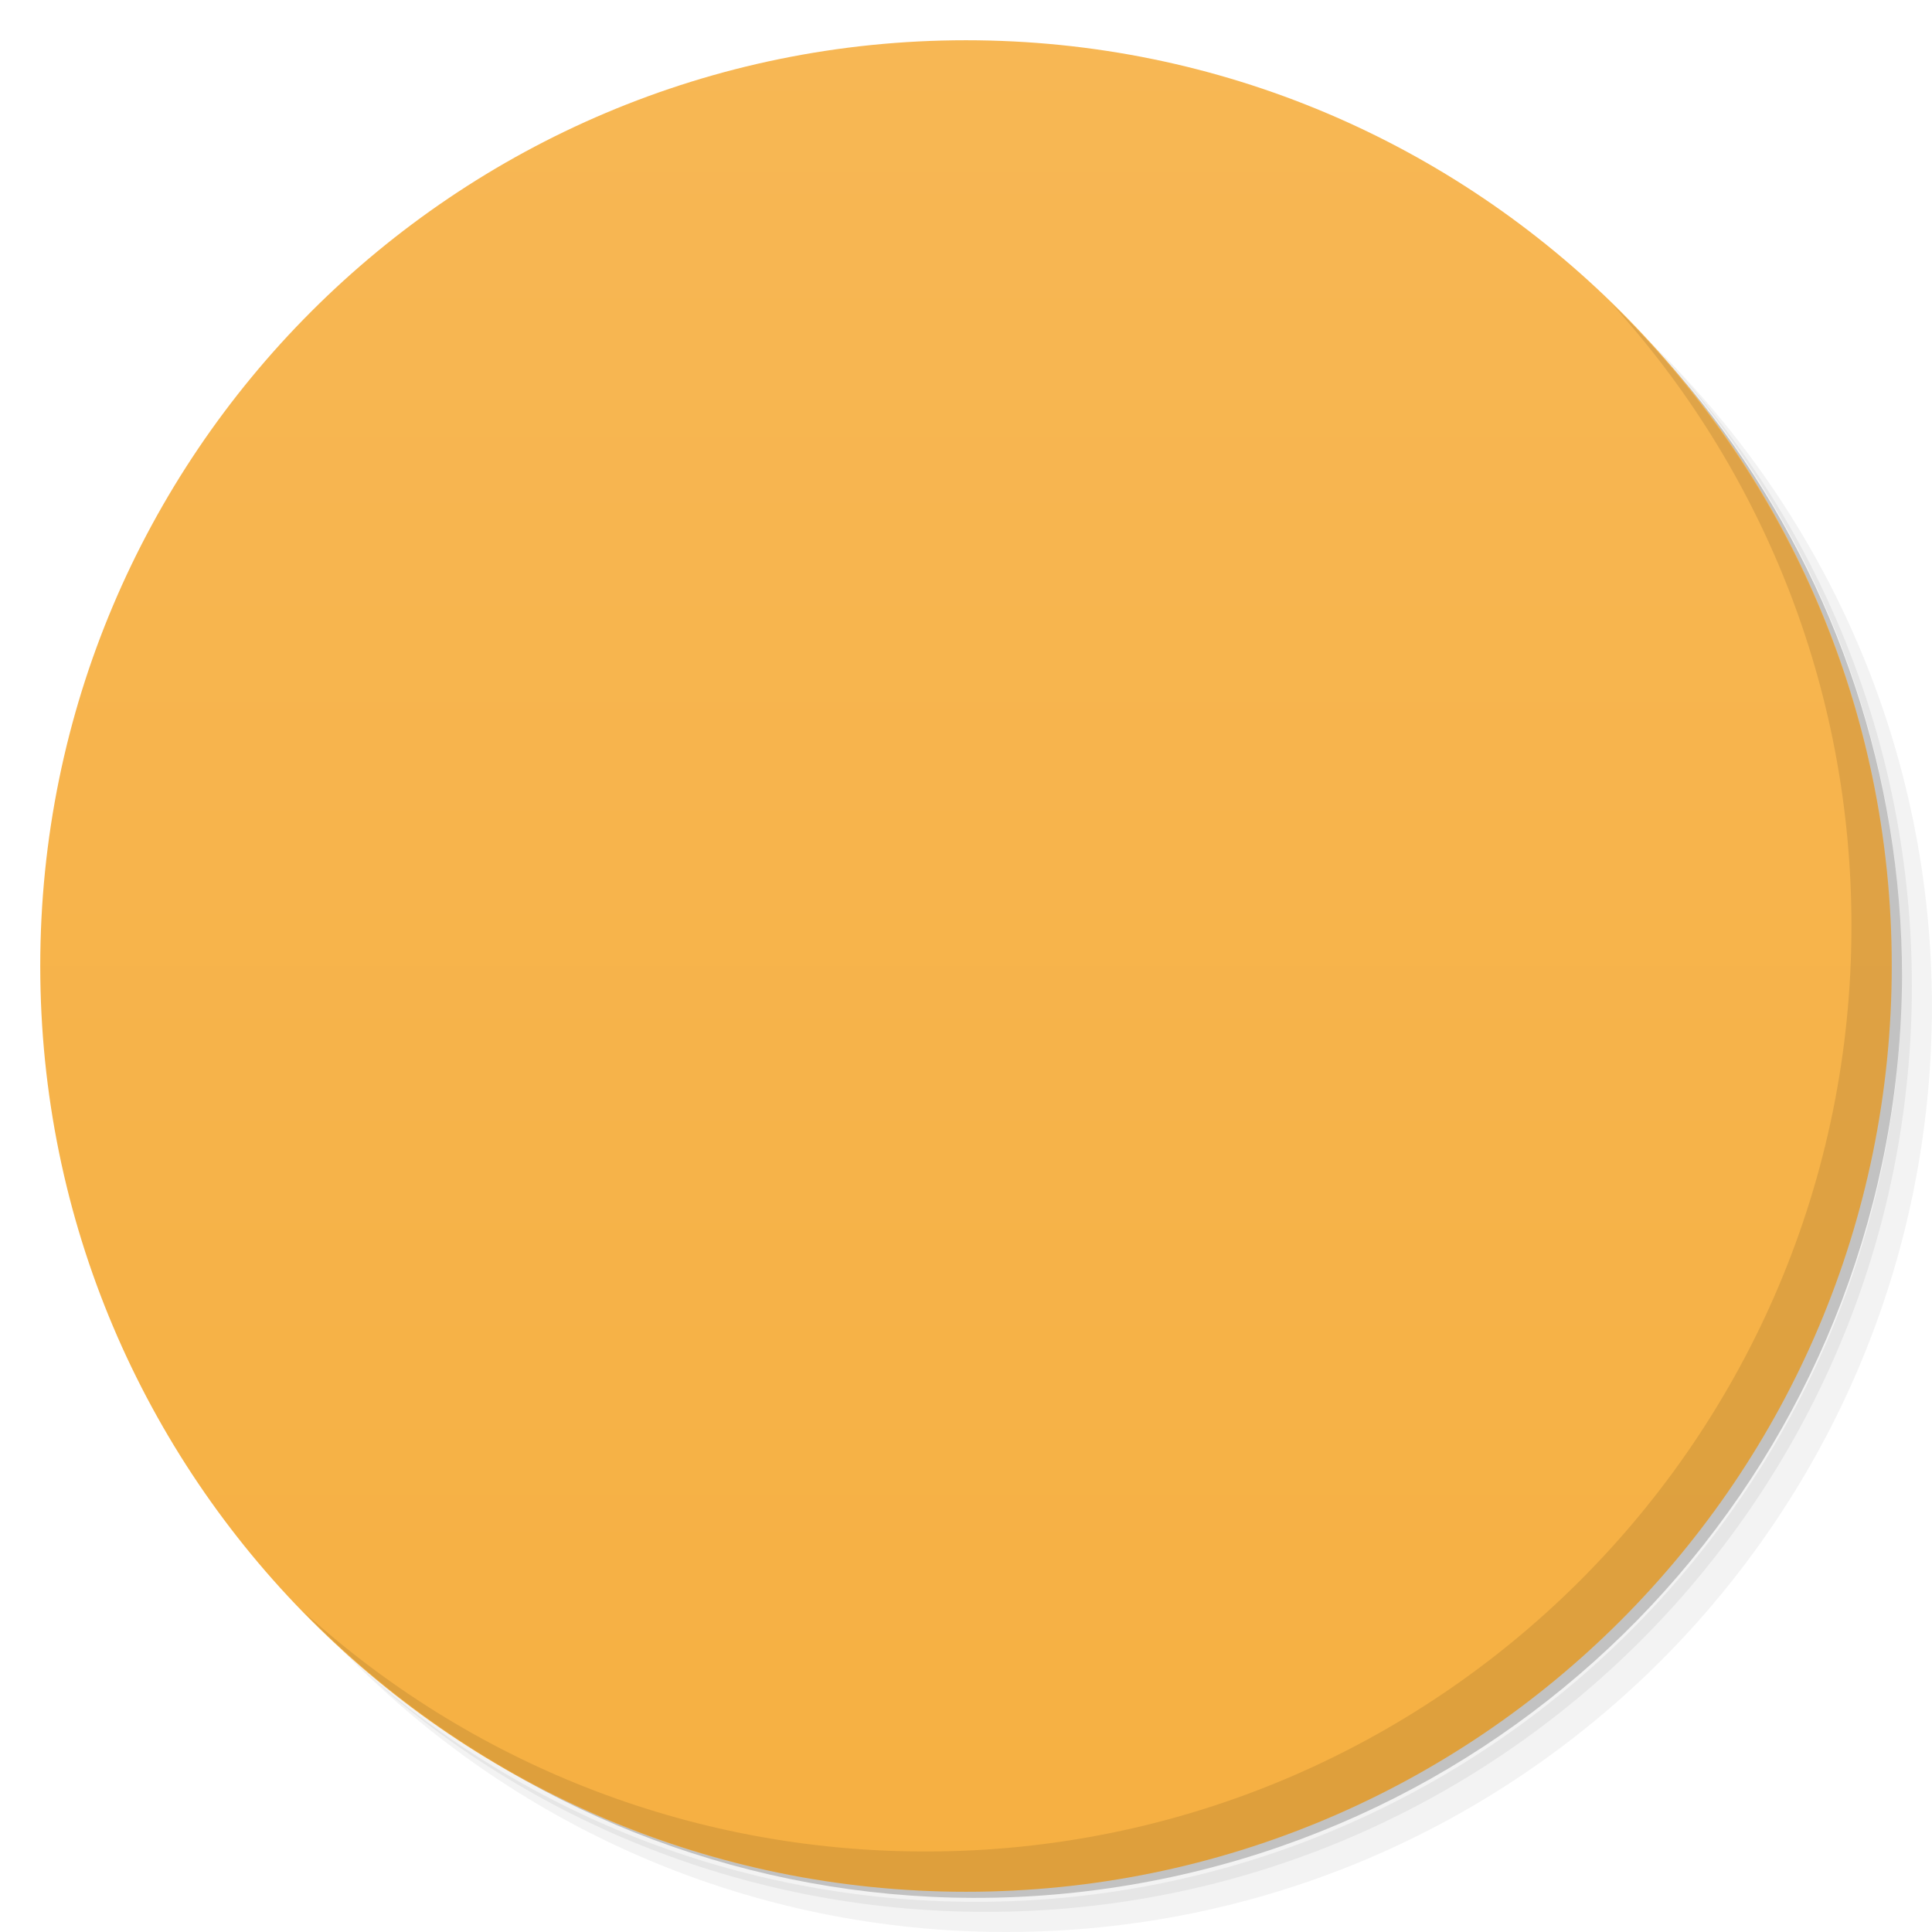
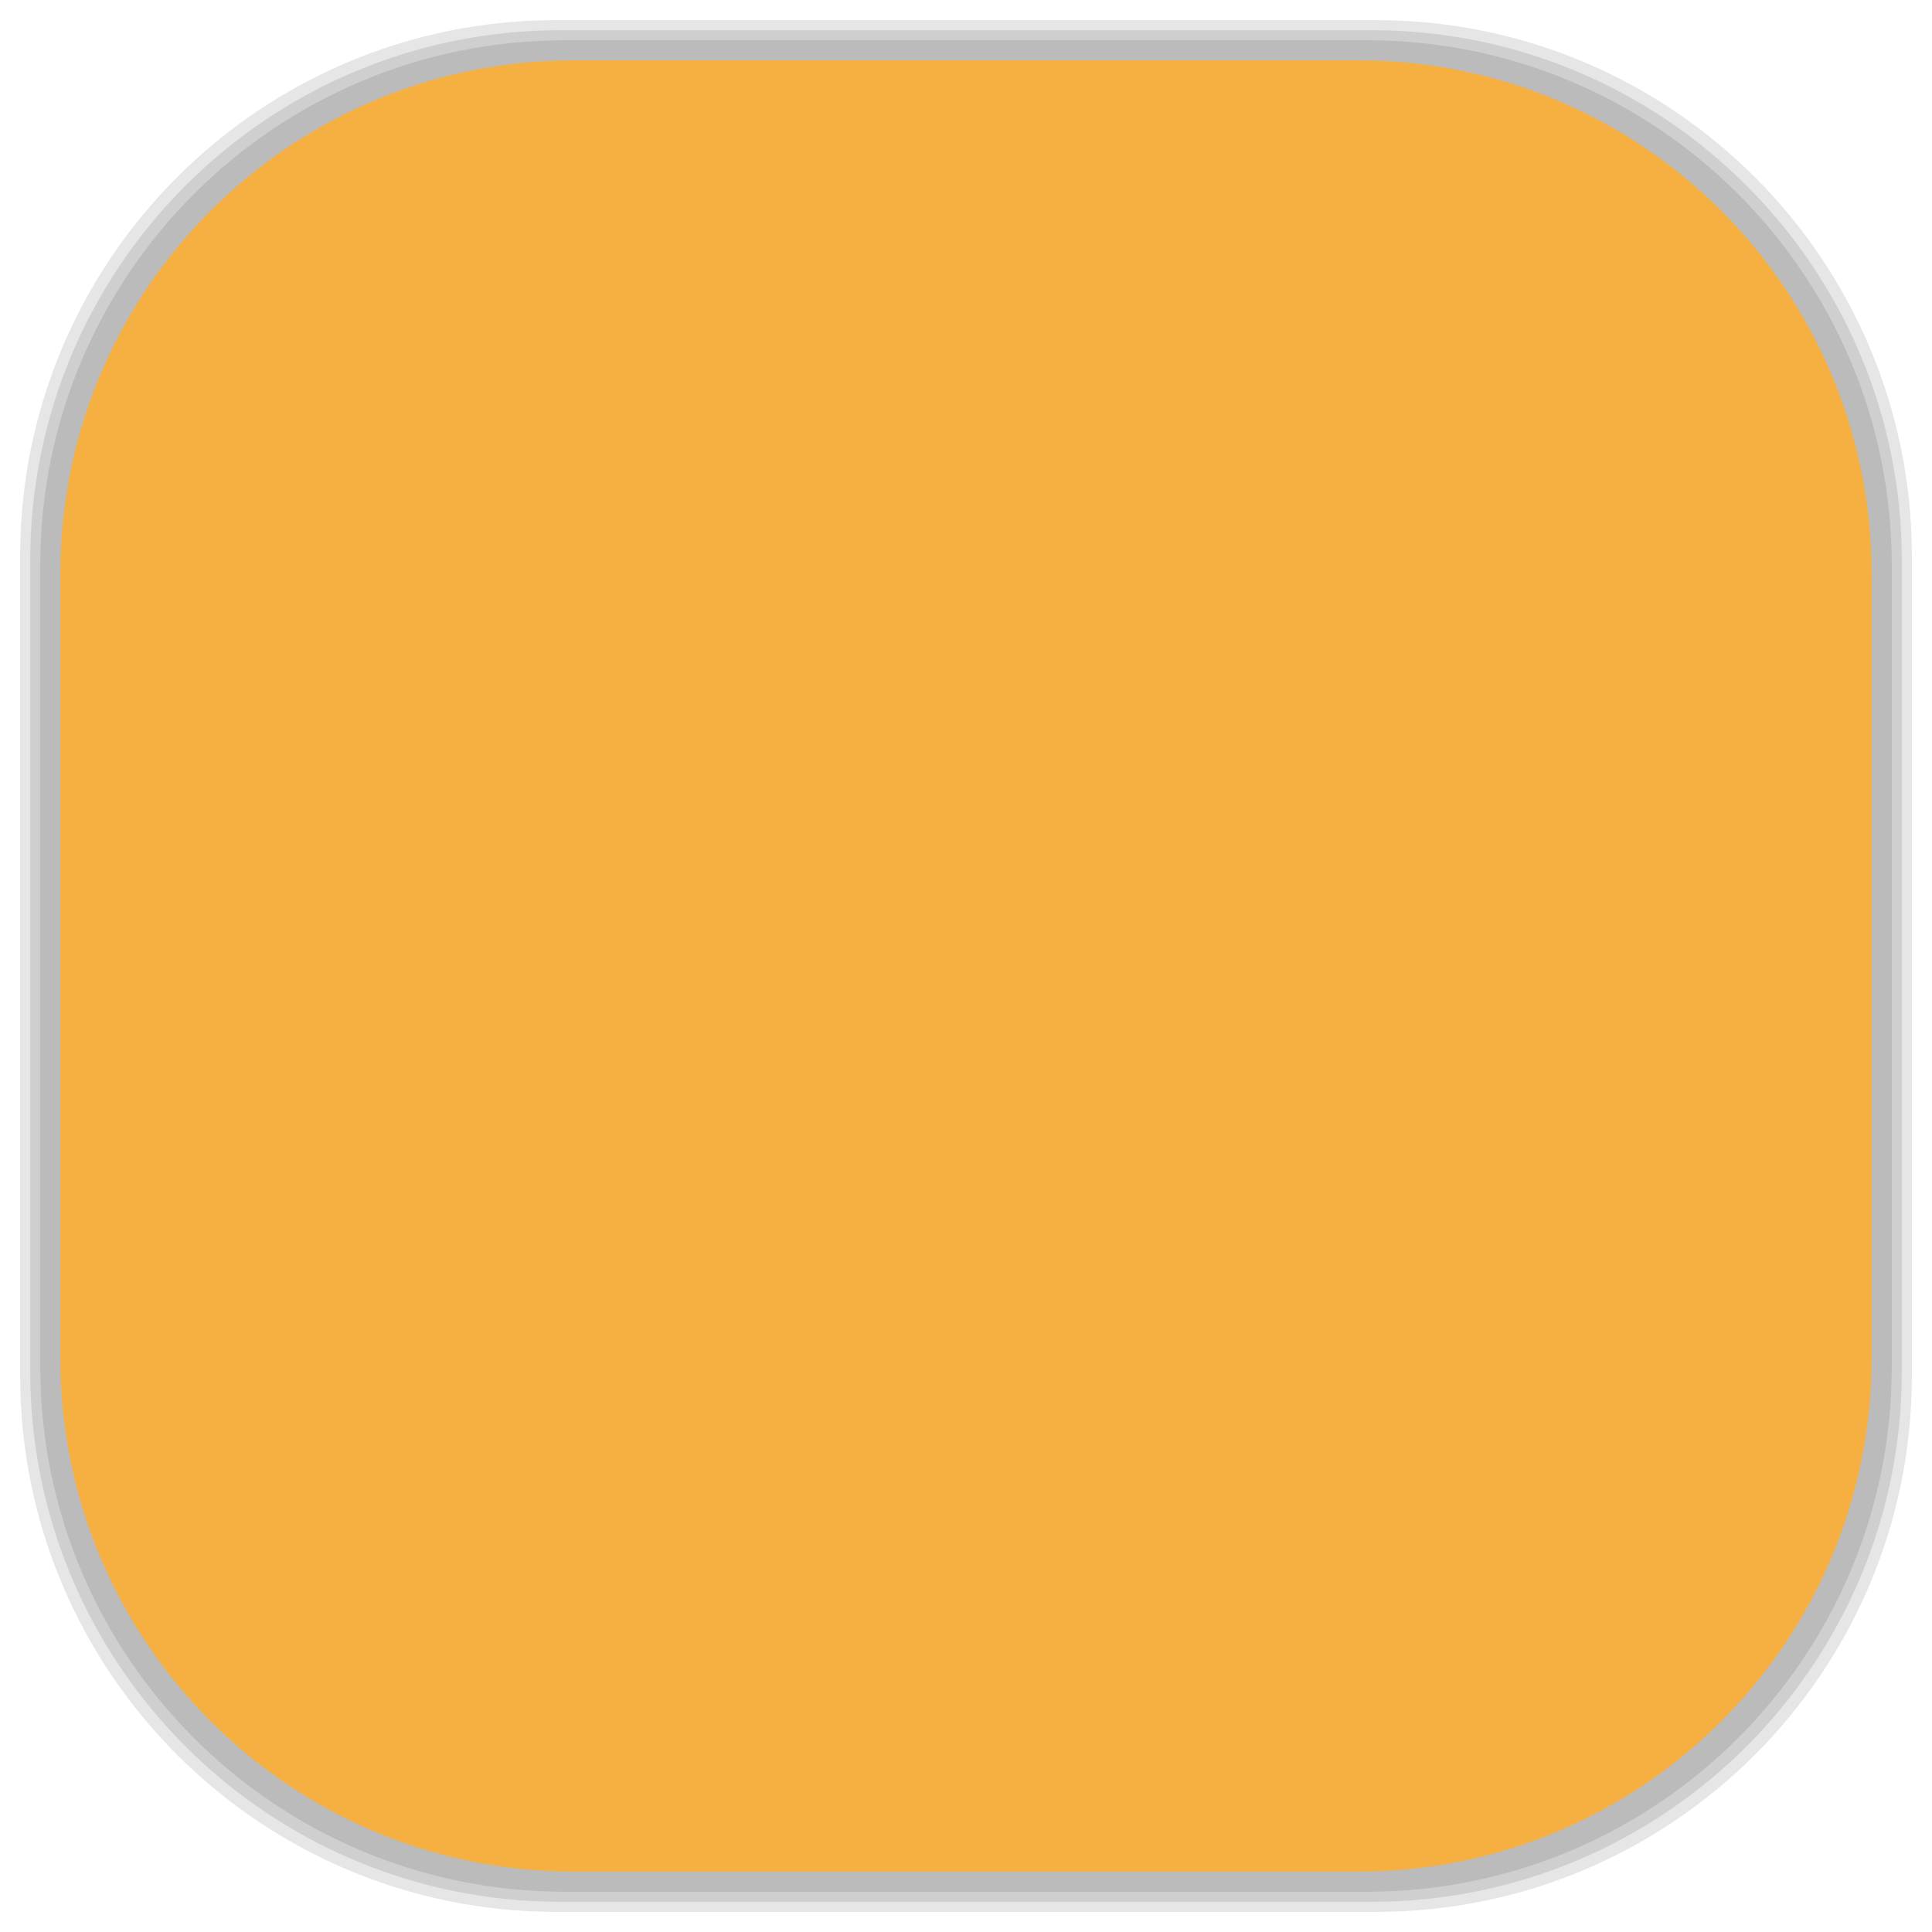
- <svg viewBox="0 0 48 48">
-   <defs>
+ <svg xmlns="http://www.w3.org/2000/svg" viewBox="0 0 48 48" id="svg2" version="1.1" width="100%" height="100%">
+   <defs id="defs4">
    <linearGradient id="linearGradient3764" x1="1" x2="47" gradientUnits="userSpaceOnUse" gradientTransform="matrix(0,-1,1,0,-1.5e-6,48)">
-       <stop stop-color="#f6b042" stop-opacity="1" />
-       <stop offset="1" stop-color="#f7b754" stop-opacity="1" />
+       <stop stop-color="#f6b042" stop-opacity="1" id="stop7" />
+       <stop offset="1" stop-color="#f7b754" stop-opacity="1" id="stop9" />
    </linearGradient>
    <clipPath id="clipPath-096530490">
-       <g transform="translate(0,-1004.362)">
-         <path d="m -24 13 c 0 1.105 -0.672 2 -1.5 2 -0.828 0 -1.5 -0.895 -1.5 -2 0 -1.105 0.672 -2 1.5 -2 0.828 0 1.5 0.895 1.5 2 z" transform="matrix(15.33333,0,0,11.5,415,878.8622)" fill="#1890d0" />
+       <g transform="translate(0,-1004.362)" id="g12">
+         <path d="m -24 13 c 0 1.105 -0.672 2 -1.5 2 -0.828 0 -1.5 -0.895 -1.5 -2 0 -1.105 0.672 -2 1.5 -2 0.828 0 1.5 0.895 1.5 2 z" transform="matrix(15.33333,0,0,11.5,415,878.8622)" fill="#1890d0" id="path14" />
      </g>
    </clipPath>
    <clipPath id="clipPath-106233399">
-       <g transform="translate(0,-1004.362)">
-         <path d="m -24 13 c 0 1.105 -0.672 2 -1.5 2 -0.828 0 -1.5 -0.895 -1.5 -2 0 -1.105 0.672 -2 1.5 -2 0.828 0 1.5 0.895 1.5 2 z" transform="matrix(15.33333,0,0,11.5,415,878.8622)" fill="#1890d0" />
+       <g transform="translate(0,-1004.362)" id="g17">
+         <path d="m -24 13 c 0 1.105 -0.672 2 -1.5 2 -0.828 0 -1.5 -0.895 -1.5 -2 0 -1.105 0.672 -2 1.5 -2 0.828 0 1.5 0.895 1.5 2 z" transform="matrix(15.33333,0,0,11.5,415,878.8622)" fill="#1890d0" id="path19" />
+       </g>
+     </clipPath>
+     <linearGradient id="linearGradient3764-6" x1="1" x2="47" gradientUnits="userSpaceOnUse" gradientTransform="matrix(0,-1,1,0,-1.5e-6,48)">
+       <stop stop-color="#b5945b" stop-opacity="1" id="stop7-8" />
+       <stop offset="1" stop-color="#bb9e69" stop-opacity="1" id="stop9-8" />
+     </linearGradient>
+     <clipPath id="clipPath-899834956">
+       <g transform="translate(0,-1004.362)" id="g12-4">
+         <path d="m -24 13 c 0 1.105 -0.672 2 -1.5 2 -0.828 0 -1.5 -0.895 -1.5 -2 0 -1.105 0.672 -2 1.5 -2 0.828 0 1.5 0.895 1.5 2 z" transform="matrix(15.33333,0,0,11.5,415,878.8622)" fill="#1890d0" id="path14-0" />
+       </g>
+     </clipPath>
+     <clipPath id="clipPath-909443126">
+       <g transform="translate(0,-1004.362)" id="g17-5">
+         <path d="m -24 13 c 0 1.105 -0.672 2 -1.5 2 -0.828 0 -1.5 -0.895 -1.5 -2 0 -1.105 0.672 -2 1.5 -2 0.828 0 1.5 0.895 1.5 2 z" transform="matrix(15.33333,0,0,11.5,415,878.8622)" fill="#1890d0" id="path19-9" />
+       </g>
+     </clipPath>
+     <clipPath id="clipPath-909443126-7">
+       <g transform="translate(0,-1004.362)" id="g17-2">
+         <path style="fill:#1890d0" d="m -24,13 c 0,1.105 -0.672,2 -1.5,2 -0.828,0 -1.5,-0.895 -1.5,-2 0,-1.105 0.672,-2 1.5,-2 0.828,0 1.5,0.895 1.5,2 z" transform="matrix(15.33333,0,0,11.5,415,878.8622)" id="path19-3" />
+       </g>
+     </clipPath>
+     <linearGradient id="linearGradient3759">
+       <stop id="stop3761" offset="0" style="stop-color:#a75e15;stop-opacity:1;" />
+       <stop id="stop3763" offset="1" style="stop-color:#ffffff;stop-opacity:0;" />
+     </linearGradient>
+     <linearGradient id="linearGradient3777">
+       <stop id="stop3779" offset="0" style="stop-color:#e0dd00;stop-opacity:1;" />
+       <stop id="stop3781" offset="1" style="stop-color:#000000;stop-opacity:0;" />
+     </linearGradient>
+     <clipPath id="clipPath-106233399-7">
+       <g transform="translate(0,-1004.362)" id="g17-6">
+         <path style="fill:#1890d0" d="m -24,13 c 0,1.105 -0.672,2 -1.5,2 -0.828,0 -1.5,-0.895 -1.5,-2 0,-1.105 0.672,-2 1.5,-2 0.828,0 1.5,0.895 1.5,2 z" transform="matrix(15.33333,0,0,11.5,415,878.8622)" id="path19-2" />
      </g>
    </clipPath>
  </defs>
-   <g>
-     <path d="m 36.31 5 c 5.859 4.062 9.688 10.831 9.688 18.5 c 0 12.426 -10.07 22.5 -22.5 22.5 c -7.669 0 -14.438 -3.828 -18.5 -9.688 c 1.037 1.822 2.306 3.499 3.781 4.969 c 4.085 3.712 9.514 5.969 15.469 5.969 c 12.703 0 23 -10.298 23 -23 c 0 -5.954 -2.256 -11.384 -5.969 -15.469 c -1.469 -1.475 -3.147 -2.744 -4.969 -3.781 z m 4.969 3.781 c 3.854 4.113 6.219 9.637 6.219 15.719 c 0 12.703 -10.297 23 -23 23 c -6.081 0 -11.606 -2.364 -15.719 -6.219 c 4.16 4.144 9.883 6.719 16.219 6.719 c 12.703 0 23 -10.298 23 -23 c 0 -6.335 -2.575 -12.06 -6.719 -16.219 z" opacity="0.05" />
-     <path d="m 41.28 8.781 c 3.712 4.085 5.969 9.514 5.969 15.469 c 0 12.703 -10.297 23 -23 23 c -5.954 0 -11.384 -2.256 -15.469 -5.969 c 4.113 3.854 9.637 6.219 15.719 6.219 c 12.703 0 23 -10.298 23 -23 c 0 -6.081 -2.364 -11.606 -6.219 -15.719 z" opacity="0.1" />
-     <path d="m 31.25 2.375 c 8.615 3.154 14.75 11.417 14.75 21.13 c 0 12.426 -10.07 22.5 -22.5 22.5 c -9.708 0 -17.971 -6.135 -21.12 -14.75 a 23 23 0 0 0 44.875 -7 a 23 23 0 0 0 -16 -21.875 z" opacity="0.2" />
+   <g id="g33" />
+   <g id="g3101">
+     <g id="layer2">
+       <rect ry="13.037" rx="13.037" y="1" x="1" height="46" width="46" id="rect3007" style="opacity:0.1;fill:#000000;fill-opacity:1;fill-rule:nonzero;stroke:none" />
+       <rect style="opacity:0.1;fill:#000000;fill-opacity:1;fill-rule:nonzero;stroke:none" id="rect3011" width="47" height="47" x="0.5" y="0.5" rx="13.32" ry="13.32" />
+       <rect style="opacity:0.1;fill:#000000;fill-opacity:1;fill-rule:nonzero;stroke:none" id="rect3013" width="46.5" height="46.5" x="0.75" y="0.75" rx="13.178" ry="13.178" />
+     </g>
+     <g style="display:inline" id="layer1">
+       <rect transform="matrix(0,-1,1,0,0,0)" ry="12.753" rx="12.753" y="1.5" x="-46.5" height="45" width="45" id="rect2988" style="fill:#f6b042;fill-opacity:1;fill-rule:nonzero;stroke:none" />
+     </g>
  </g>
-   <g>
-     <path d="m 24 1 c 12.703 0 23 10.297 23 23 c 0 12.703 -10.297 23 -23 23 -12.703 0 -23 -10.297 -23 -23 0 -12.703 10.297 -23 23 -23 z" fill="url(#linearGradient3764)" fill-opacity="1" />
-   </g>
-   <g />
-   <g>
-     <g clip-path="url(#clipPath-096530490)">
-       <g transform="translate(1,1)">
-         <g opacity="0.1">
-           <g>
-             <path d="m 11.08 15 c -0.586 -0.031 -1.145 0.648 -1.066 1.098 c 1.01 6.68 1.063 12.918 0 19.801 c -0.074 0.453 0.48 1.121 1.066 1.098 c 8.617 0 17.227 0 25.836 0 c 0.598 0.023 1.148 -0.645 1.078 -1.098 c -1.063 -6.879 -1.078 -13.199 0 -19.801 c 0.078 -0.453 -0.48 -1.133 -1.078 -1.098 c -8.738 0.473 -17.32 0.395 -25.836 0 m 0 0" fill="#000" stroke="none" fill-rule="nonzero" fill-opacity="1" />
-             <path d="m 17 19.5 c 0 0.828 -0.672 1.5 -1.5 1.5 c -0.828 0 -1.5 -0.672 -1.5 -1.5 c 0 -0.828 0.672 -1.5 1.5 -1.5 c 0.828 0 1.5 0.672 1.5 1.5 m 0 0" fill="#000" stroke="none" fill-rule="nonzero" fill-opacity="1" />
-             <path d="m 34 19.5 c 0 0.828 -0.672 1.5 -1.5 1.5 c -0.828 0 -1.5 -0.672 -1.5 -1.5 c 0 -0.828 0.672 -1.5 1.5 -1.5 c 0.828 0 1.5 0.672 1.5 1.5 m 0 0" fill="#000" stroke="none" fill-rule="nonzero" fill-opacity="1" />
-             <path d="m 15.5 20 c -0.5 0 -0.5 -0.578 -0.5 -1 c 0 -4.01 3 -9 9 -9 c 5.996 0 9 4.988 9 9 c 0 0.422 0 1 -0.5 1 c -0.5 0 -0.5 -0.578 -0.5 -1 c 0 -3.168 -3 -8 -8 -8 c -5 0 -8 4.832 -8 8 c 0 0.422 0 1 -0.496 1 m 0 0" fill="#000" stroke="none" fill-rule="nonzero" fill-opacity="1" />
-             <path d="m 27.313 20.04 c -0.43 0.035 -0.832 0.262 -1.063 0.656 c -0.371 0.641 -0.141 1.445 0.5 1.816 c 0.637 0.367 1.445 0.168 1.813 -0.469 c 0.367 -0.637 0.137 -1.473 -0.5 -1.844 c -0.242 -0.137 -0.492 -0.172 -0.75 -0.156 m -3.313 1.406 c -0.926 0 -1.789 0.207 -2.563 0.594 l 0.938 1.688 c 0.5 -0.234 1.039 -0.375 1.629 -0.375 c 2.035 0 3.699 1.566 3.875 3.578 l 1.906 -0.031 c -0.094 -1.473 -0.73 -2.813 -1.719 -3.781 c -0.508 0.191 -1.086 0.164 -1.594 -0.125 c -0.508 -0.293 -0.82 -0.777 -0.906 -1.313 c -0.492 -0.137 -1.027 -0.219 -1.563 -0.219 m -3.223 0.98 c -1.168 0.781 -2.043 1.945 -2.406 3.348 c 0.422 0.344 0.719 0.883 0.719 1.469 c 0 0.59 -0.297 1.129 -0.719 1.473 c 0.363 1.398 1.238 2.559 2.406 3.344 l 0.969 -1.625 c -1 -0.707 -1.656 -1.871 -1.656 -3.191 c 0 -1.316 0.652 -2.512 1.656 -3.219 m -4.547 1.871 c -0.738 0 -1.344 0.609 -1.344 1.344 c 0 0.738 0.605 1.313 1.344 1.313 c 0.738 0 1.313 -0.574 1.313 -1.313 c 0 -0.734 -0.574 -1.344 -1.313 -1.344 m 10.664 1.688 c -0.172 1.992 -1.84 3.578 -3.875 3.578 c -0.59 0 -1.129 -0.141 -1.625 -0.375 l -0.941 1.688 c 0.777 0.391 1.641 0.602 2.563 0.602 c 0.539 0 1.07 -0.078 1.563 -0.227 c 0.09 -0.527 0.402 -1.02 0.906 -1.309 c 0.508 -0.297 1.09 -0.348 1.594 -0.156 c 0.988 -0.973 1.629 -2.281 1.719 -3.75 m -2.559 4.172 c -0.172 0.023 -0.305 0.102 -0.465 0.191 c -0.641 0.367 -0.871 1.172 -0.5 1.813 c 0.367 0.641 1.172 0.867 1.813 0.5 c 0.637 -0.363 0.867 -1.199 0.5 -1.844 c -0.277 -0.477 -0.828 -0.719 -1.344 -0.656 m -0.004 0" fill="#000" stroke="none" fill-rule="nonzero" fill-opacity="1" />
-           </g>
-         </g>
+   <g transform="translate(-0.00391489,0.5012108)" id="g55-0">
+     <g clip-path="url(#clipPath-106233399-7)" id="g57-3">
+       <g id="g59-7">
+         <path style="fill:#f8ecde;fill-opacity:1;fill-rule:nonzero;stroke:none" d="m 11.08,15 c -0.586,-0.031 -1.145,0.648 -1.066,1.098 1.01,6.68 1.063,12.918 0,19.801 -0.074,0.453 0.48,1.121 1.066,1.098 8.617,0 17.227,0 25.836,0 0.598,0.023 1.148,-0.645 1.078,-1.098 -1.063,-6.879 -1.078,-13.199 0,-19.801 0.078,-0.453 -0.48,-1.133 -1.078,-1.098 -8.738,0.473 -17.32,0.395 -25.836,0 m 0,0" id="path61-4" />
+         <path style="fill:#a9946f;fill-opacity:1;fill-rule:nonzero;stroke:none" d="M 17,19.5 C 17,20.328 16.328,21 15.5,21 14.672,21 14,20.328 14,19.5 14,18.672 14.672,18 15.5,18 c 0.828,0 1.5,0.672 1.5,1.5 m 0,0" id="path63-8" />
+         <path style="fill:#a9946f;fill-opacity:1;fill-rule:nonzero;stroke:none" d="M 34,19.5 C 34,20.328 33.328,21 32.5,21 31.672,21 31,20.328 31,19.5 31,18.672 31.672,18 32.5,18 c 0.828,0 1.5,0.672 1.5,1.5 m 0,0" id="path65-0" />
+         <path style="fill:#e5d6be;fill-opacity:1;fill-rule:nonzero;stroke:none" d="M 15.5,20 C 15,20 15,19.422 15,19 c 0,-4.01 3,-9 9,-9 5.996,0 9,4.988 9,9 0,0.422 0,1 -0.5,1 C 32,20 32,19.422 32,19 c 0,-3.168 -3,-8 -8,-8 -5,0 -8,4.832 -8,8 0,0.422 0,1 -0.496,1 m 0,0" id="path67-6" />
+         <path style="fill:#dd4512;fill-opacity:1;fill-rule:nonzero;stroke:none" d="m 27.313,20.04 c -0.43,0.035 -0.832,0.262 -1.063,0.656 -0.371,0.641 -0.141,1.445 0.5,1.816 0.637,0.367 1.445,0.168 1.813,-0.469 0.367,-0.637 0.137,-1.473 -0.5,-1.844 -0.242,-0.137 -0.492,-0.172 -0.75,-0.156 M 24,21.449 c -0.926,0 -1.789,0.207 -2.563,0.594 l 0.938,1.688 c 0.5,-0.234 1.039,-0.375 1.629,-0.375 2.035,0 3.699,1.566 3.875,3.578 l 1.906,-0.031 c -0.094,-1.473 -0.73,-2.813 -1.719,-3.781 -0.508,0.191 -1.086,0.164 -1.594,-0.125 -0.508,-0.293 -0.82,-0.777 -0.906,-1.313 -0.492,-0.137 -1.027,-0.219 -1.563,-0.219 m -3.223,0.98 c -1.168,0.781 -2.043,1.945 -2.406,3.348 0.422,0.344 0.719,0.883 0.719,1.469 0,0.59 -0.297,1.129 -0.719,1.473 0.363,1.398 1.238,2.559 2.406,3.344 l 0.969,-1.625 c -1,-0.707 -1.656,-1.871 -1.656,-3.191 0,-1.316 0.652,-2.512 1.656,-3.219 m -4.547,1.871 c -0.738,0 -1.344,0.609 -1.344,1.344 0,0.738 0.605,1.313 1.344,1.313 0.738,0 1.313,-0.574 1.313,-1.313 0,-0.734 -0.574,-1.344 -1.313,-1.344 m 10.664,1.688 c -0.172,1.992 -1.84,3.578 -3.875,3.578 -0.59,0 -1.129,-0.141 -1.625,-0.375 l -0.941,1.688 c 0.777,0.391 1.641,0.602 2.563,0.602 0.539,0 1.07,-0.078 1.563,-0.227 0.09,-0.527 0.402,-1.02 0.906,-1.309 0.508,-0.297 1.09,-0.348 1.594,-0.156 0.988,-0.973 1.629,-2.281 1.719,-3.75 m -2.559,4.172 c -0.172,0.023 -0.305,0.102 -0.465,0.191 -0.641,0.367 -0.871,1.172 -0.5,1.813 0.367,0.641 1.172,0.867 1.813,0.5 0.637,-0.363 0.867,-1.199 0.5,-1.844 -0.277,-0.477 -0.828,-0.719 -1.344,-0.656 m -0.004,0" id="path69-4" />
      </g>
    </g>
  </g>
-   <g>
-     <g clip-path="url(#clipPath-106233399)">
-       <g>
-         <path d="m 11.08 15 c -0.586 -0.031 -1.145 0.648 -1.066 1.098 c 1.01 6.68 1.063 12.918 0 19.801 c -0.074 0.453 0.48 1.121 1.066 1.098 c 8.617 0 17.227 0 25.836 0 c 0.598 0.023 1.148 -0.645 1.078 -1.098 c -1.063 -6.879 -1.078 -13.199 0 -19.801 c 0.078 -0.453 -0.48 -1.133 -1.078 -1.098 c -8.738 0.473 -17.32 0.395 -25.836 0 m 0 0" fill="#f8ecde" stroke="none" fill-rule="nonzero" fill-opacity="1" />
-         <path d="m 17 19.5 c 0 0.828 -0.672 1.5 -1.5 1.5 c -0.828 0 -1.5 -0.672 -1.5 -1.5 c 0 -0.828 0.672 -1.5 1.5 -1.5 c 0.828 0 1.5 0.672 1.5 1.5 m 0 0" fill="#a9946f" stroke="none" fill-rule="nonzero" fill-opacity="1" />
-         <path d="m 34 19.5 c 0 0.828 -0.672 1.5 -1.5 1.5 c -0.828 0 -1.5 -0.672 -1.5 -1.5 c 0 -0.828 0.672 -1.5 1.5 -1.5 c 0.828 0 1.5 0.672 1.5 1.5 m 0 0" fill="#a9946f" stroke="none" fill-rule="nonzero" fill-opacity="1" />
-         <path d="m 15.5 20 c -0.5 0 -0.5 -0.578 -0.5 -1 c 0 -4.01 3 -9 9 -9 c 5.996 0 9 4.988 9 9 c 0 0.422 0 1 -0.5 1 c -0.5 0 -0.5 -0.578 -0.5 -1 c 0 -3.168 -3 -8 -8 -8 c -5 0 -8 4.832 -8 8 c 0 0.422 0 1 -0.496 1 m 0 0" fill="#e5d6be" stroke="none" fill-rule="nonzero" fill-opacity="1" />
-         <path d="m 27.313 20.04 c -0.43 0.035 -0.832 0.262 -1.063 0.656 c -0.371 0.641 -0.141 1.445 0.5 1.816 c 0.637 0.367 1.445 0.168 1.813 -0.469 c 0.367 -0.637 0.137 -1.473 -0.5 -1.844 c -0.242 -0.137 -0.492 -0.172 -0.75 -0.156 m -3.313 1.406 c -0.926 0 -1.789 0.207 -2.563 0.594 l 0.938 1.688 c 0.5 -0.234 1.039 -0.375 1.629 -0.375 c 2.035 0 3.699 1.566 3.875 3.578 l 1.906 -0.031 c -0.094 -1.473 -0.73 -2.813 -1.719 -3.781 c -0.508 0.191 -1.086 0.164 -1.594 -0.125 c -0.508 -0.293 -0.82 -0.777 -0.906 -1.313 c -0.492 -0.137 -1.027 -0.219 -1.563 -0.219 m -3.223 0.98 c -1.168 0.781 -2.043 1.945 -2.406 3.348 c 0.422 0.344 0.719 0.883 0.719 1.469 c 0 0.59 -0.297 1.129 -0.719 1.473 c 0.363 1.398 1.238 2.559 2.406 3.344 l 0.969 -1.625 c -1 -0.707 -1.656 -1.871 -1.656 -3.191 c 0 -1.316 0.652 -2.512 1.656 -3.219 m -4.547 1.871 c -0.738 0 -1.344 0.609 -1.344 1.344 c 0 0.738 0.605 1.313 1.344 1.313 c 0.738 0 1.313 -0.574 1.313 -1.313 c 0 -0.734 -0.574 -1.344 -1.313 -1.344 m 10.664 1.688 c -0.172 1.992 -1.84 3.578 -3.875 3.578 c -0.59 0 -1.129 -0.141 -1.625 -0.375 l -0.941 1.688 c 0.777 0.391 1.641 0.602 2.563 0.602 c 0.539 0 1.07 -0.078 1.563 -0.227 c 0.09 -0.527 0.402 -1.02 0.906 -1.309 c 0.508 -0.297 1.09 -0.348 1.594 -0.156 c 0.988 -0.973 1.629 -2.281 1.719 -3.75 m -2.559 4.172 c -0.172 0.023 -0.305 0.102 -0.465 0.191 c -0.641 0.367 -0.871 1.172 -0.5 1.813 c 0.367 0.641 1.172 0.867 1.813 0.5 c 0.637 -0.363 0.867 -1.199 0.5 -1.844 c -0.277 -0.477 -0.828 -0.719 -1.344 -0.656 m -0.004 0" fill="#dd4512" stroke="none" fill-rule="nonzero" fill-opacity="1" />
-       </g>
-     </g>
-   </g>
-   <g>
-     <path d="m 40.03 7.531 c 3.712 4.084 5.969 9.514 5.969 15.469 0 12.703 -10.297 23 -23 23 c -5.954 0 -11.384 -2.256 -15.469 -5.969 4.178 4.291 10.01 6.969 16.469 6.969 c 12.703 0 23 -10.298 23 -23 0 -6.462 -2.677 -12.291 -6.969 -16.469 z" opacity="0.1" />
-   </g>
</svg>
